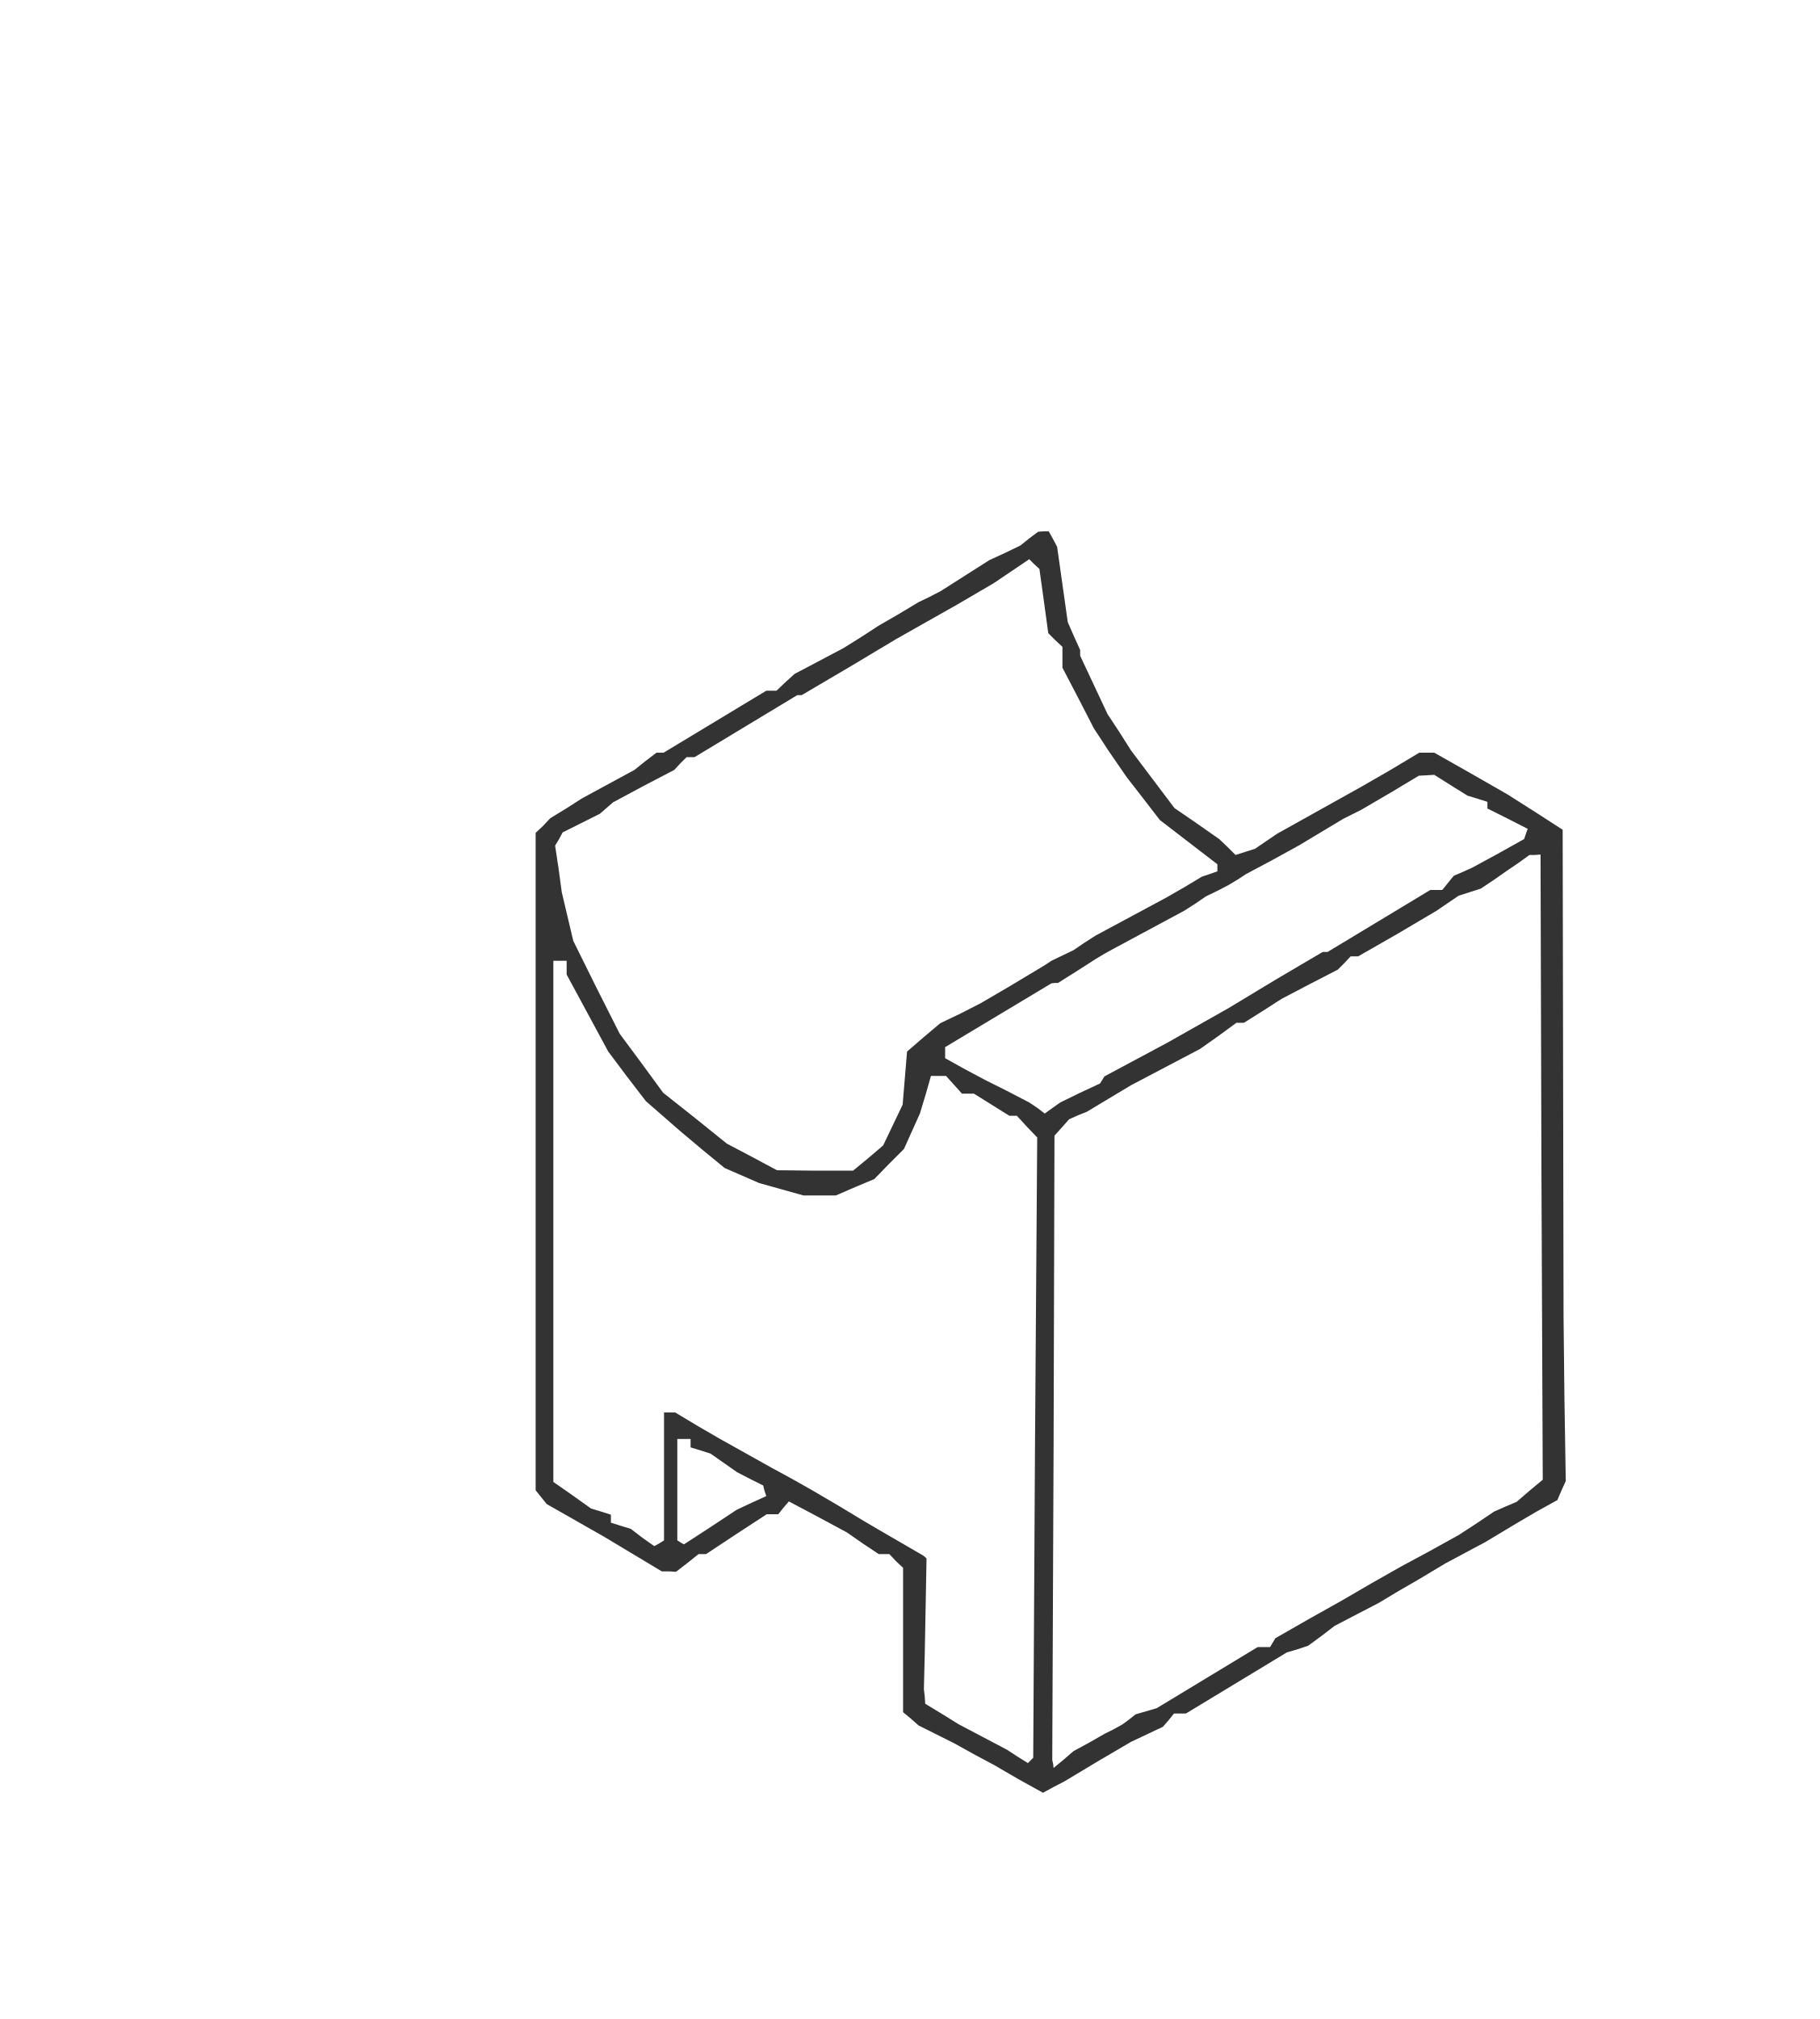
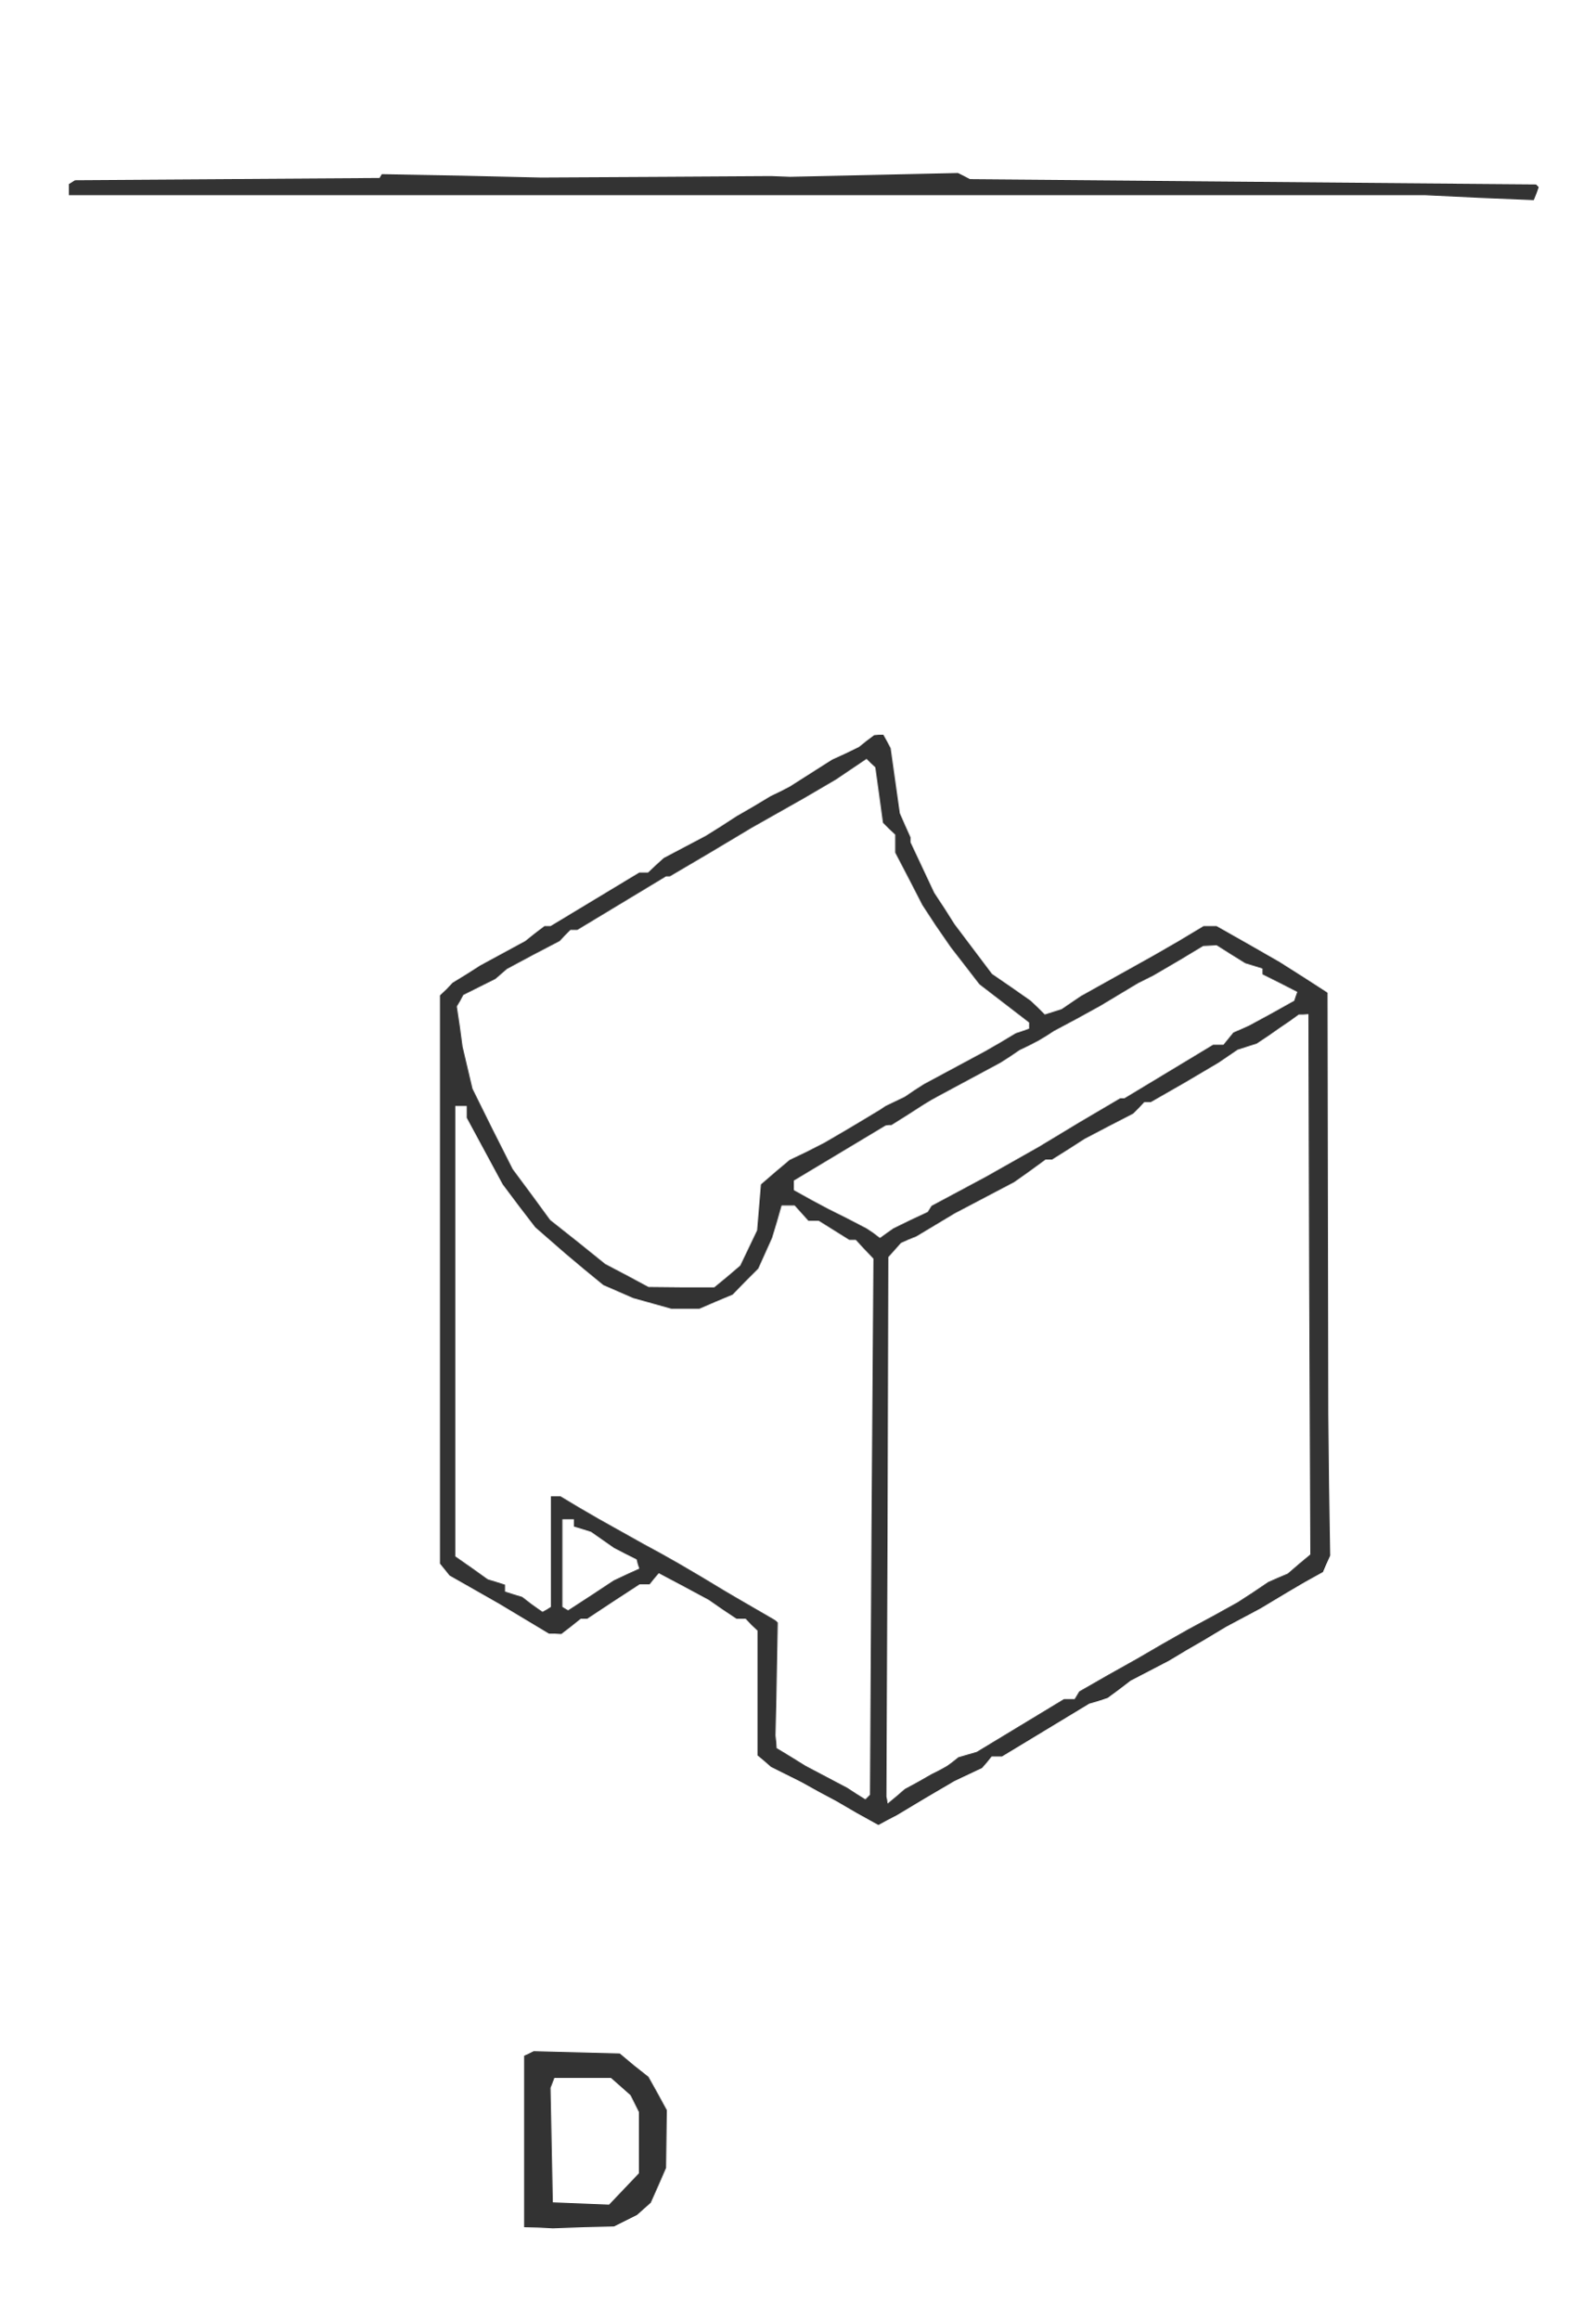
- <svg xmlns="http://www.w3.org/2000/svg" version="1.0" width="411" height="456" viewBox="0 0 411 456" preserveAspectRatio="xMidYMid meet">
-   <g transform="translate(0,456) scale(0.1,-0.1)" fill="#333" stroke="none">
-     <path d="M2325 3344 l-20 -16 -35 -17 -35 -16 -55 -35 -55 -35 -25 -13 -25 -12 -45 -27 -45 -26 -40 -26 -40 -25 -55 -29 -55 -29 -21 -19 -20 -19 -12 0 -11 0 -116 -70 -116 -70 -8 0 -8 0 -25 -19 -25 -20 -59 -32 -59 -32 -36 -23 -36 -22 -16 -17 -17 -16 0 -743 0 -742 13 -16 12 -15 65 -37 65 -37 65 -39 65 -39 16 0 16 -1 26 20 25 20 9 0 8 0 68 45 69 45 13 0 13 0 12 15 12 14 66 -35 65 -35 36 -25 36 -24 12 0 12 0 15 -16 16 -15 0 -163 0 -163 18 -15 17 -15 40 -20 40 -20 45 -25 45 -24 55 -32 56 -31 24 13 25 13 75 45 75 44 36 17 36 17 13 15 12 15 14 0 13 0 114 69 114 69 24 7 24 8 30 22 30 23 50 26 50 26 45 27 45 26 30 18 30 18 45 24 45 24 35 21 35 21 46 27 47 26 9 21 10 22 -3 185 -2 185 -1 550 -1 551 -62 40 -63 40 -82 47 -83 47 -17 0 -17 0 -65 -39 -66 -38 -95 -53 -95 -53 -25 -17 -25 -17 -22 -7 -22 -7 -18 18 -19 18 -50 35 -51 35 -49 65 -49 65 -26 41 -27 41 -31 66 -31 66 0 7 0 6 -14 31 -14 32 -12 85 -12 85 -9 17 -10 18 -12 0 -12 -1 -20 -15z m33 -141 l10 -73 16 -16 16 -15 0 -24 0 -23 36 -69 35 -68 17 -26 17 -26 20 -29 20 -29 38 -49 37 -48 65 -50 65 -50 0 -8 0 -8 -17 -6 -18 -6 -40 -24 -40 -23 -80 -43 -80 -43 -25 -16 -25 -17 -25 -12 -25 -12 -15 -10 -15 -9 -65 -39 -65 -38 -45 -23 -46 -22 -38 -32 -37 -32 -5 -60 -5 -60 -22 -46 -22 -46 -34 -29 -34 -28 -86 0 -86 1 -56 30 -57 30 -72 58 -72 57 -49 67 -49 66 -53 105 -52 105 -13 55 -13 55 -7 52 -8 53 9 15 8 15 42 21 42 21 15 13 15 13 69 37 69 36 14 15 14 14 9 0 9 0 116 70 116 70 5 0 5 0 107 63 107 64 69 39 69 39 41 24 41 24 40 27 40 27 11 -11 12 -11 10 -72z m920 -417 l37 -23 23 -7 22 -7 0 -8 0 -7 46 -23 45 -23 -4 -11 -4 -12 -59 -33 -59 -32 -20 -9 -21 -9 -13 -16 -13 -16 -14 0 -13 0 -116 -70 -116 -70 -6 0 -5 0 -107 -63 -106 -64 -69 -39 -69 -39 -71 -38 -71 -38 -5 -8 -5 -8 -45 -21 -45 -22 -17 -12 -18 -13 -17 13 -18 12 -50 26 -50 25 -45 24 -45 25 0 12 0 13 120 72 120 72 8 1 7 0 43 27 42 27 20 12 20 11 80 43 80 43 25 16 25 17 25 12 25 13 20 12 20 13 60 32 60 33 50 30 50 30 20 10 20 10 65 38 65 39 18 1 17 1 38 -24z m204 -862 l3 -706 -30 -25 -29 -25 -26 -11 -25 -11 -40 -27 -40 -26 -65 -36 -65 -35 -67 -38 -67 -39 -75 -42 -75 -43 -6 -10 -6 -10 -14 0 -14 0 -114 -69 -114 -69 -24 -7 -24 -7 -15 -12 -15 -11 -20 -11 -20 -10 -35 -20 -35 -19 -22 -19 -23 -19 -1 9 -2 9 3 705 2 705 17 19 16 18 20 9 20 8 50 30 50 30 78 41 78 41 41 29 41 30 9 0 8 0 43 27 42 27 63 33 64 33 15 15 14 15 9 0 8 0 89 51 88 52 25 17 25 17 25 8 25 8 30 20 30 21 25 17 25 18 12 0 13 1 2 -706z m-2202 450 l0 -15 47 -87 47 -87 42 -56 43 -56 39 -34 39 -34 50 -42 50 -41 39 -17 39 -17 50 -14 50 -14 37 0 36 0 44 19 43 18 33 34 34 34 18 40 18 40 13 43 12 42 17 0 17 0 18 -20 18 -20 14 0 13 0 40 -25 40 -25 8 0 9 0 23 -25 23 -24 -5 -700 -4 -701 -6 -6 -6 -6 -24 15 -23 15 -55 29 -55 29 -37 23 -38 23 -1 16 -2 17 1 40 1 40 2 108 2 107 -4 4 -4 3 -50 29 -50 29 -17 10 -17 10 -58 35 -58 34 -46 26 -46 25 -59 33 -59 33 -50 29 -50 30 -12 0 -13 0 0 -144 0 -145 -11 -7 -11 -6 -27 19 -26 20 -23 7 -22 7 0 9 0 9 -22 7 -23 7 -42 30 -43 30 0 589 0 588 15 0 15 0 0 -16z m280 -1073 l0 -10 23 -7 22 -7 30 -21 30 -21 29 -15 30 -15 3 -12 4 -12 -33 -15 -34 -16 -59 -39 -60 -39 -7 4 -8 5 0 115 0 114 15 0 15 0 0 -9z" />
+ <svg xmlns="http://www.w3.org/2000/svg" version="1.0" width="417" height="606" viewBox="0 0 417 606" preserveAspectRatio="xMidYMid meet">
+   <g transform="translate(0,606) scale(0.1,-0.1)" fill="#333" stroke="none">
+     <path d="M995 5600 l-3 -5 -398 -3 -398 -3 -8 -5 -8 -5 0 -15 0 -14 1773 0 1772 0 142 -7 142 -6 7 17 6 17 -3 3 -4 4 -740 7 -740 7 -15 8 -16 8 -219 -5 -220 -5 -25 1 -25 1 -140 -1 -140 -1 -160 -1 -160 -1 -208 5 -209 4 -3 -5z M2265 4124 l-20 -16 -35 -17 -35 -16 -55 -35 -55 -35 -25 -13 -25 -12 -45 -27 -45 -26 -40 -26 -40 -25 -55 -29 -55 -29 -21 -19 -20 -19 -12 0 -11 0 -116 -70 -116 -70 -8 0 -8 0 -25 -19 -25 -20 -59 -32 -59 -32 -36 -23 -36 -22 -16 -17 -17 -16 0 -743 0 -742 13 -16 12 -15 65 -37 65 -37 65 -39 65 -39 16 0 16 -1 26 20 25 20 9 0 8 0 68 45 69 45 13 0 13 0 12 15 12 14 66 -35 65 -35 36 -25 36 -24 12 0 12 0 15 -16 16 -15 0 -163 0 -163 18 -15 17 -15 40 -20 40 -20 45 -25 45 -24 55 -32 56 -31 24 13 25 13 75 45 75 44 36 17 36 17 13 15 12 15 14 0 13 0 114 69 114 69 24 7 24 8 30 22 30 23 50 26 50 26 45 27 45 26 30 18 30 18 45 24 45 24 35 21 35 21 46 27 47 26 9 21 10 22 -3 185 -2 185 -1 550 -1 551 -62 40 -63 40 -82 47 -83 47 -17 0 -17 0 -65 -39 -66 -38 -95 -53 -95 -53 -25 -17 -25 -17 -22 -7 -22 -7 -18 18 -19 18 -50 35 -51 35 -49 65 -49 65 -26 41 -27 41 -31 66 -31 66 0 7 0 6 -14 31 -14 32 -12 85 -12 85 -9 17 -10 18 -12 0 -12 -1 -20 -15z m33 -141 l10 -73 16 -16 16 -15 0 -24 0 -23 36 -69 35 -68 17 -26 17 -26 20 -29 20 -29 38 -49 37 -48 65 -50 65 -50 0 -8 0 -8 -17 -6 -18 -6 -40 -24 -40 -23 -80 -43 -80 -43 -25 -16 -25 -17 -25 -12 -25 -12 -15 -10 -15 -9 -65 -39 -65 -38 -45 -23 -46 -22 -38 -32 -37 -32 -5 -60 -5 -60 -22 -46 -22 -46 -34 -29 -34 -28 -86 0 -86 1 -56 30 -57 30 -72 58 -72 57 -49 67 -49 66 -53 105 -52 105 -13 55 -13 55 -7 52 -8 53 9 15 8 15 42 21 42 21 15 13 15 13 69 37 69 36 14 15 14 14 9 0 9 0 116 70 116 70 5 0 5 0 107 63 107 64 69 39 69 39 41 24 41 24 40 27 40 27 11 -11 12 -11 10 -72z m920 -417 l37 -23 23 -7 22 -7 0 -8 0 -7 46 -23 45 -23 -4 -11 -4 -12 -59 -33 -59 -32 -20 -9 -21 -9 -13 -16 -13 -16 -14 0 -13 0 -116 -70 -116 -70 -6 0 -5 0 -107 -63 -106 -64 -69 -39 -69 -39 -71 -38 -71 -38 -5 -8 -5 -8 -45 -21 -45 -22 -17 -12 -18 -13 -17 13 -18 12 -50 26 -50 25 -45 24 -45 25 0 12 0 13 120 72 120 72 8 1 7 0 43 27 42 27 20 12 20 11 80 43 80 43 25 16 25 17 25 12 25 13 20 12 20 13 60 32 60 33 50 30 50 30 20 10 20 10 65 38 65 39 18 1 17 1 38 -24z m204 -862 l3 -706 -30 -25 -29 -25 -26 -11 -25 -11 -40 -27 -40 -26 -65 -36 -65 -35 -67 -38 -67 -39 -75 -42 -75 -43 -6 -10 -6 -10 -14 0 -14 0 -114 -69 -114 -69 -24 -7 -24 -7 -15 -12 -15 -11 -20 -11 -20 -10 -35 -20 -35 -19 -22 -19 -23 -19 -1 9 -2 9 3 705 2 705 17 19 16 18 20 9 20 8 50 30 50 30 78 41 78 41 41 29 41 30 9 0 8 0 43 27 42 27 63 33 64 33 15 15 14 15 9 0 8 0 89 51 88 52 25 17 25 17 25 8 25 8 30 20 30 21 25 17 25 18 12 0 13 1 2 -706z m-2202 450 l0 -15 47 -87 47 -87 42 -56 43 -56 39 -34 39 -34 50 -42 50 -41 39 -17 39 -17 50 -14 50 -14 37 0 36 0 44 19 43 18 33 34 34 34 18 40 18 40 13 43 12 42 17 0 17 0 18 -20 18 -20 14 0 13 0 40 -25 40 -25 8 0 9 0 23 -25 23 -24 -5 -700 -4 -701 -6 -6 -6 -6 -24 15 -23 15 -55 29 -55 29 -37 23 -38 23 -1 16 -2 17 1 40 1 40 2 108 2 107 -4 4 -4 3 -50 29 -50 29 -17 10 -17 10 -58 35 -58 34 -46 26 -46 25 -59 33 -59 33 -50 29 -50 30 -12 0 -13 0 0 -144 0 -145 -11 -7 -11 -6 -27 19 -26 20 -23 7 -22 7 0 9 0 9 -22 7 -23 7 -42 30 -43 30 0 589 0 588 15 0 15 0 0 -16z m280 -1073 l0 -10 23 -7 22 -7 30 -21 30 -21 29 -15 30 -15 3 -12 4 -12 -33 -15 -34 -16 -59 -39 -60 -39 -7 4 -8 5 0 115 0 114 15 0 15 0 0 -9z M1383 694 l-13 -6 0 -224 0 -224 38 -1 37 -2 80 3 80 2 30 15 30 15 18 16 18 16 20 45 20 46 1 76 1 75 -24 44 -24 43 -38 30 -37 31 -113 3 -112 3 -12 -6z m239 -86 l26 -23 11 -22 11 -22 0 -80 0 -80 -39 -41 -39 -41 -73 3 -74 3 -3 150 -3 149 5 13 5 13 74 0 74 0 25 -22z" />
  </g>
</svg>
